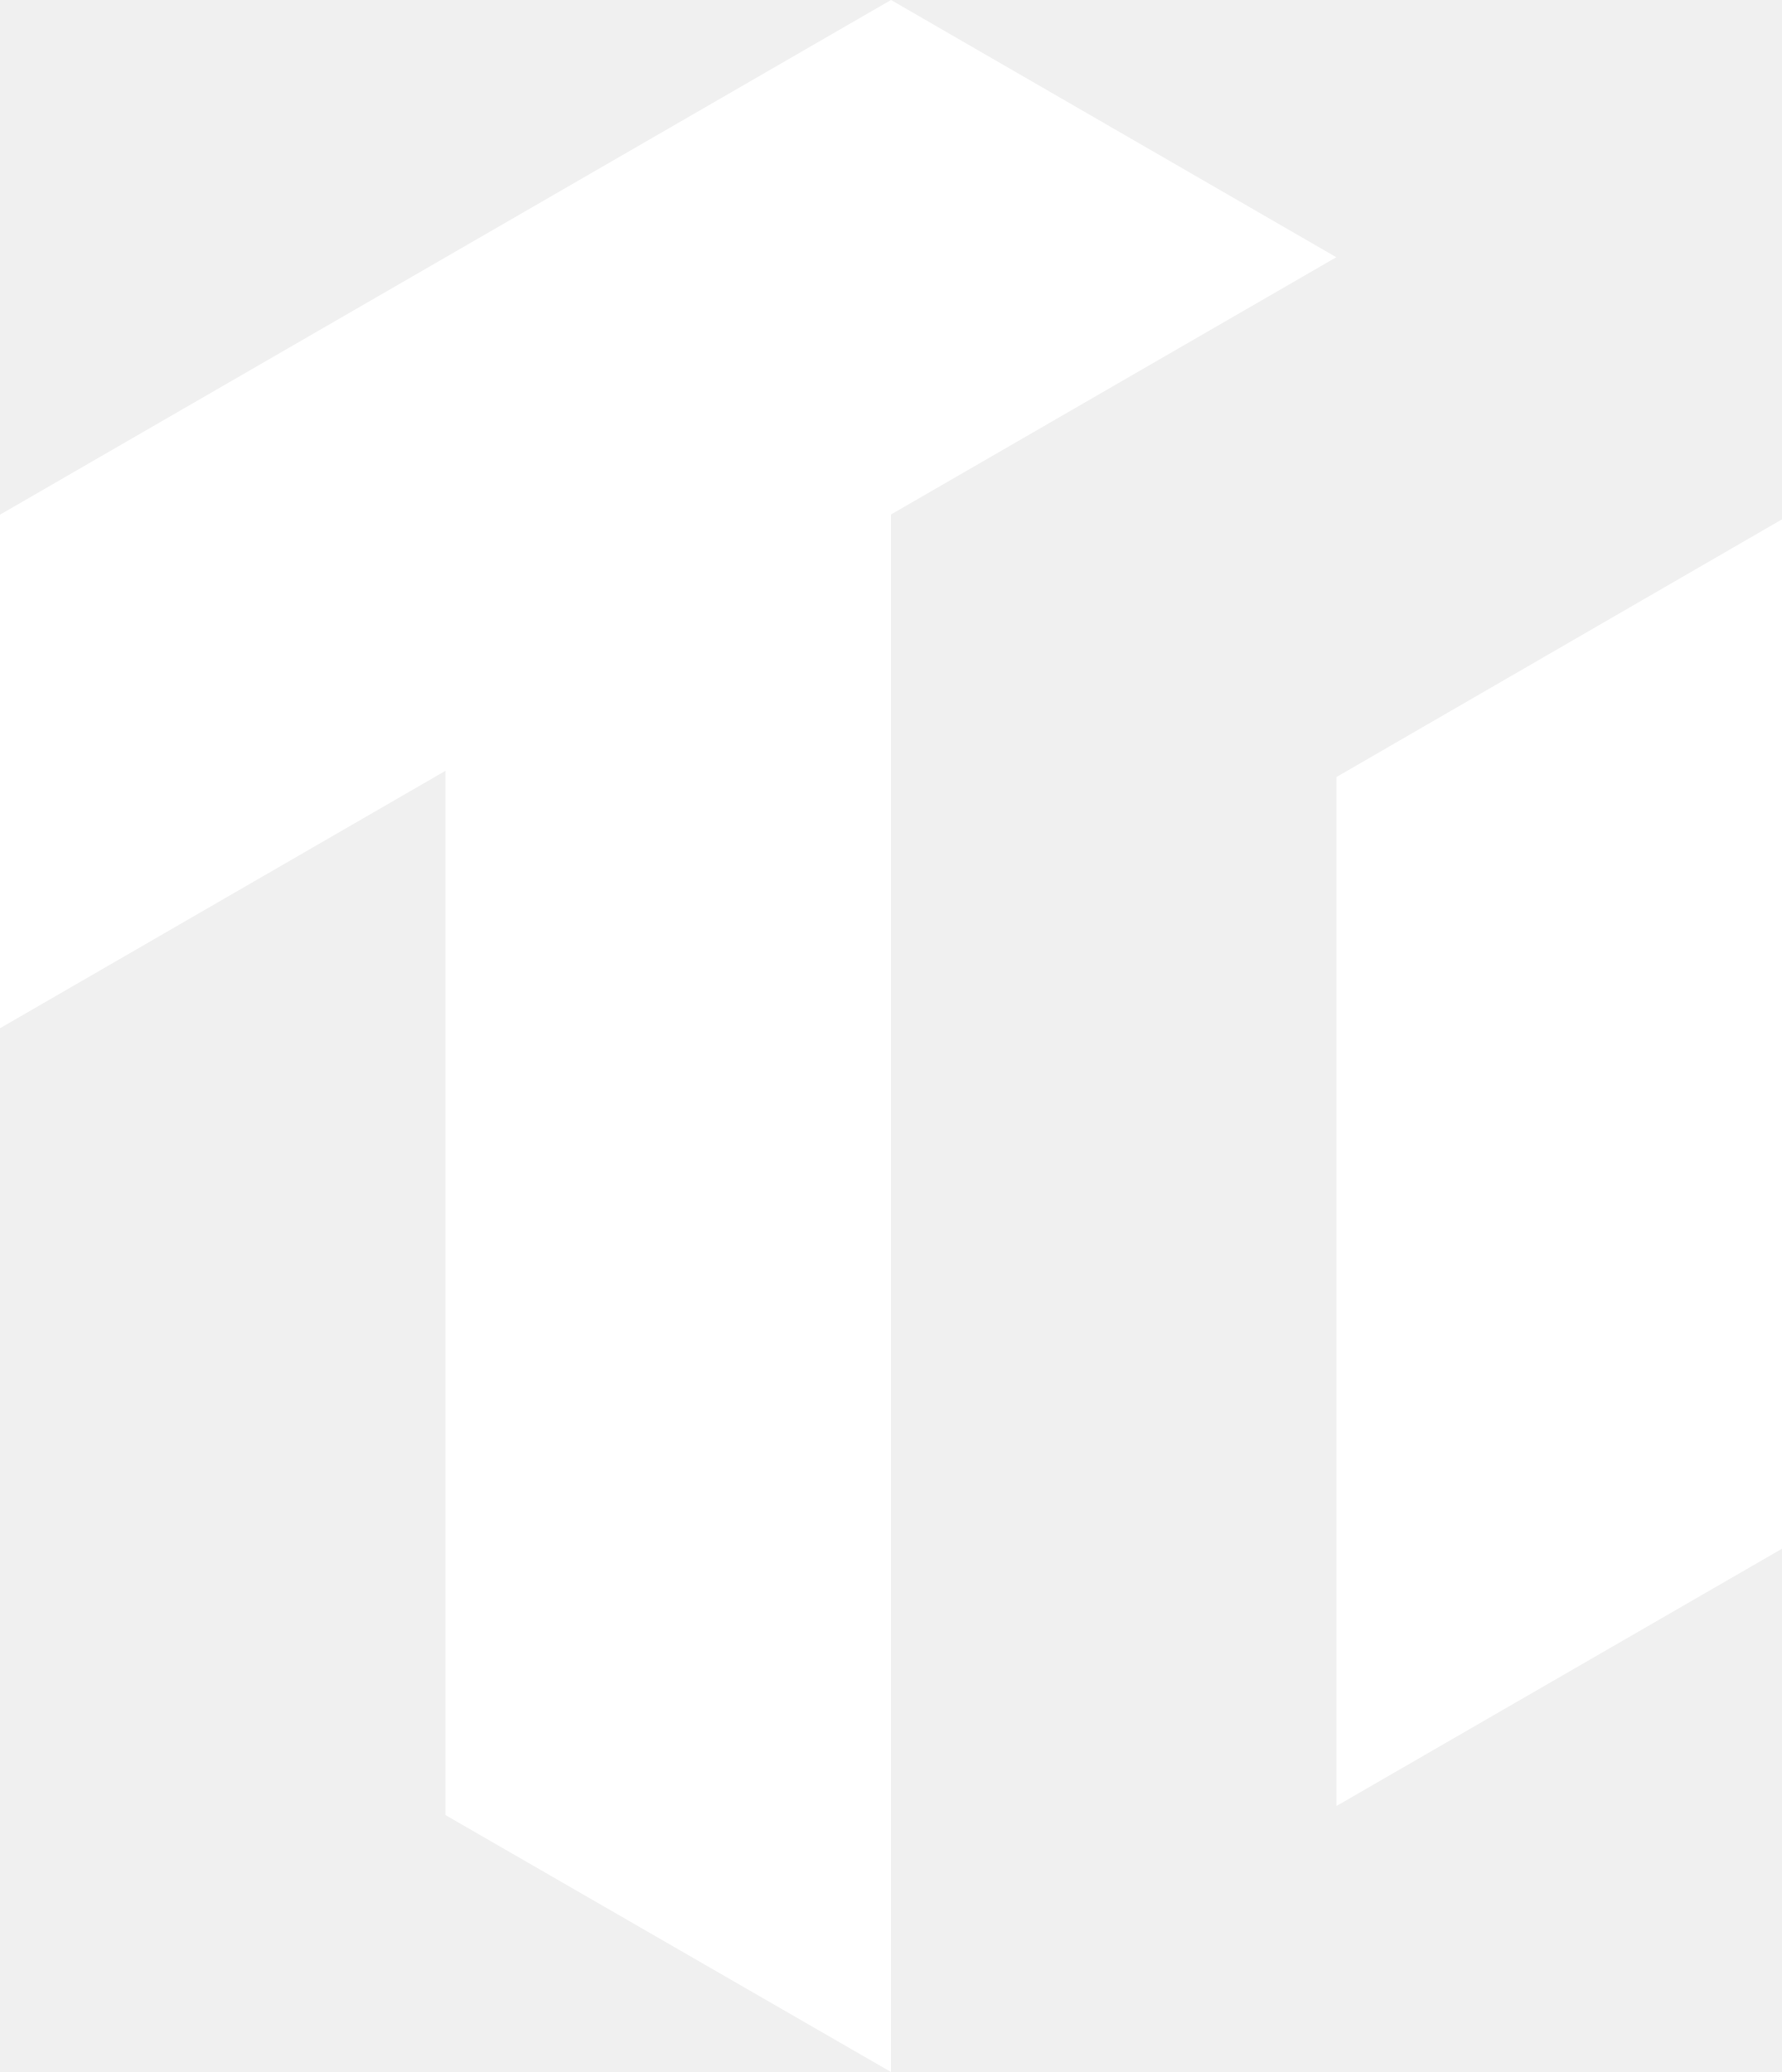
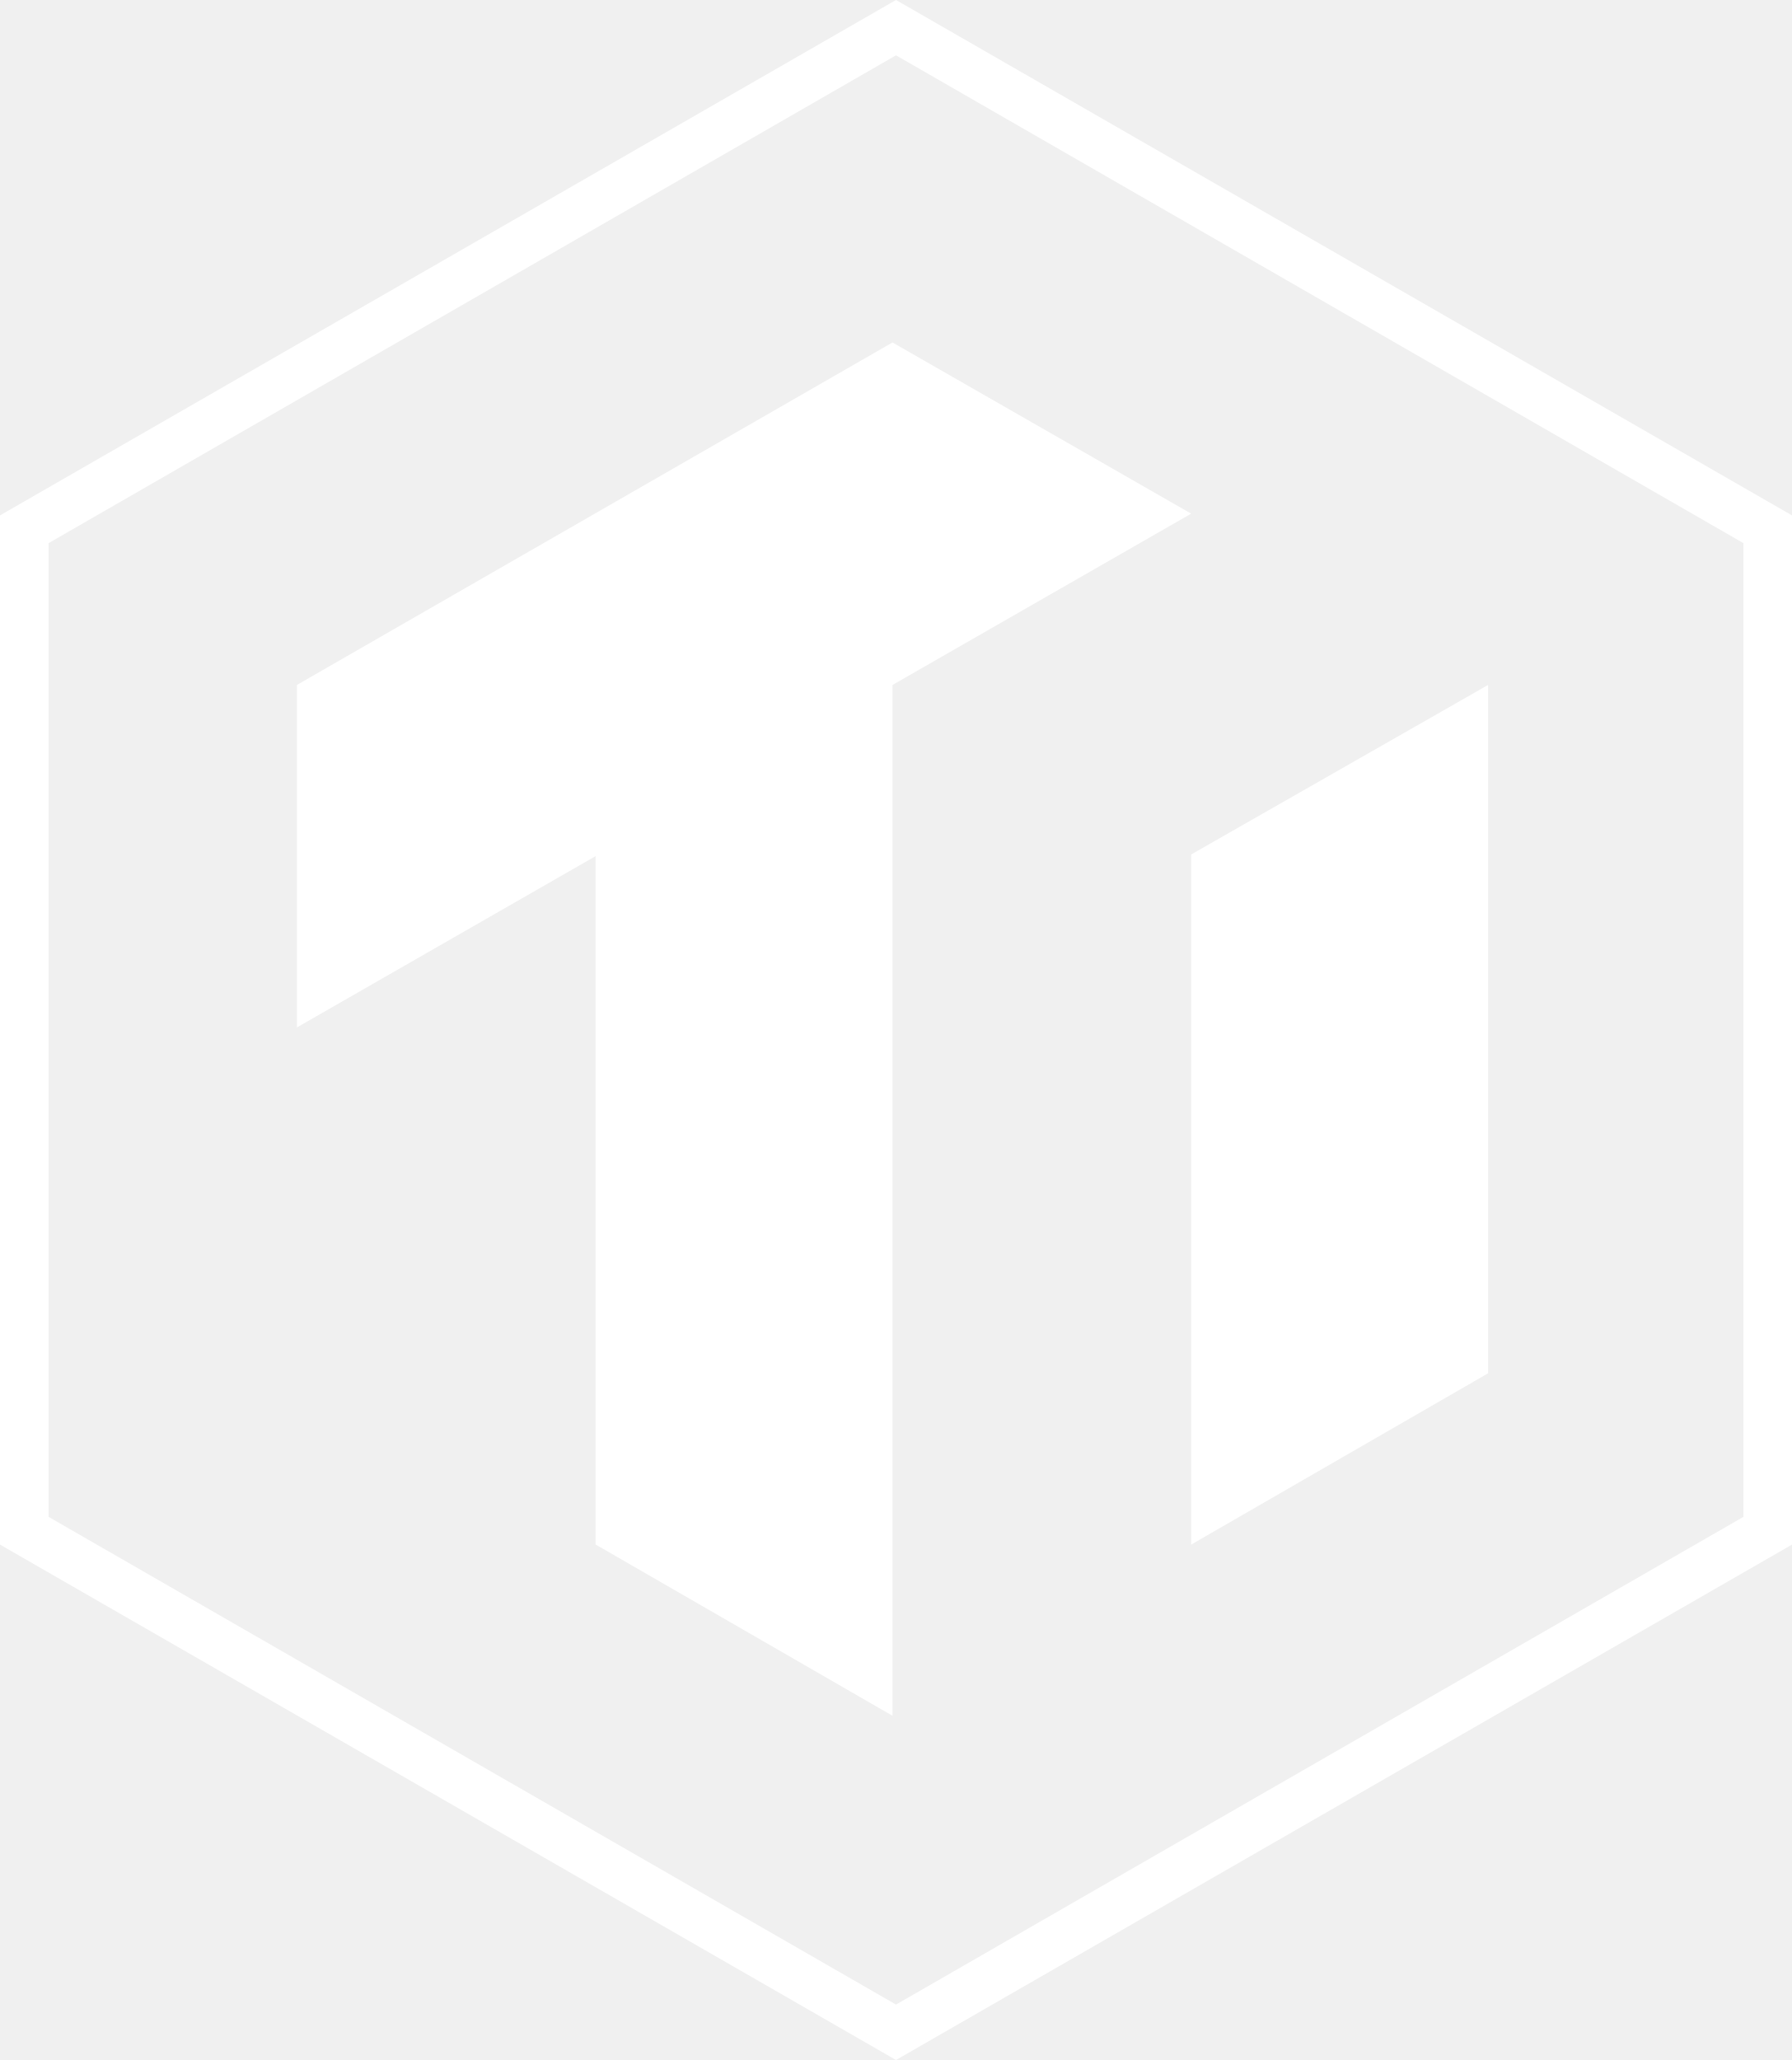
- <svg xmlns="http://www.w3.org/2000/svg" version="1.1" x="0" y="0" viewBox="0 0 172 200" style="enable-background:new 0 0 172 200" xml:space="preserve">
+ <svg xmlns="http://www.w3.org/2000/svg" viewBox="0 0 174 200" style="enable-background:new 0 0 174 200">
  <style>.st0{fill:#fff}</style>
-   <path class="st0" d="M86 0L0 49.68v49.57L43 74.4v100.8L86 200V49.66l42.98-24.83zM129 75v99.32l43-24.83V50.13z" />
+   <path id="Path_3639" class="st0" d="M86.66 33.25L28.83 66.5v33.25l29-16.63v66.83l28.83 16.63V66.5l29-16.63-29-16.62z" />
+   <path id="Path_3640" class="st0" d="M115.66 82.96v67l28.83-16.63V66.5l-28.83 16.46z" />
+   <path id="Path_3642" class="st0" d="M87 200L0 149.96V50.04L87 0l87 50.04v99.92L87 200zM4.72 147.27L87 194.62l82.28-47.35V52.73L87 5.37 4.72 52.73v94.54z" />
</svg>
